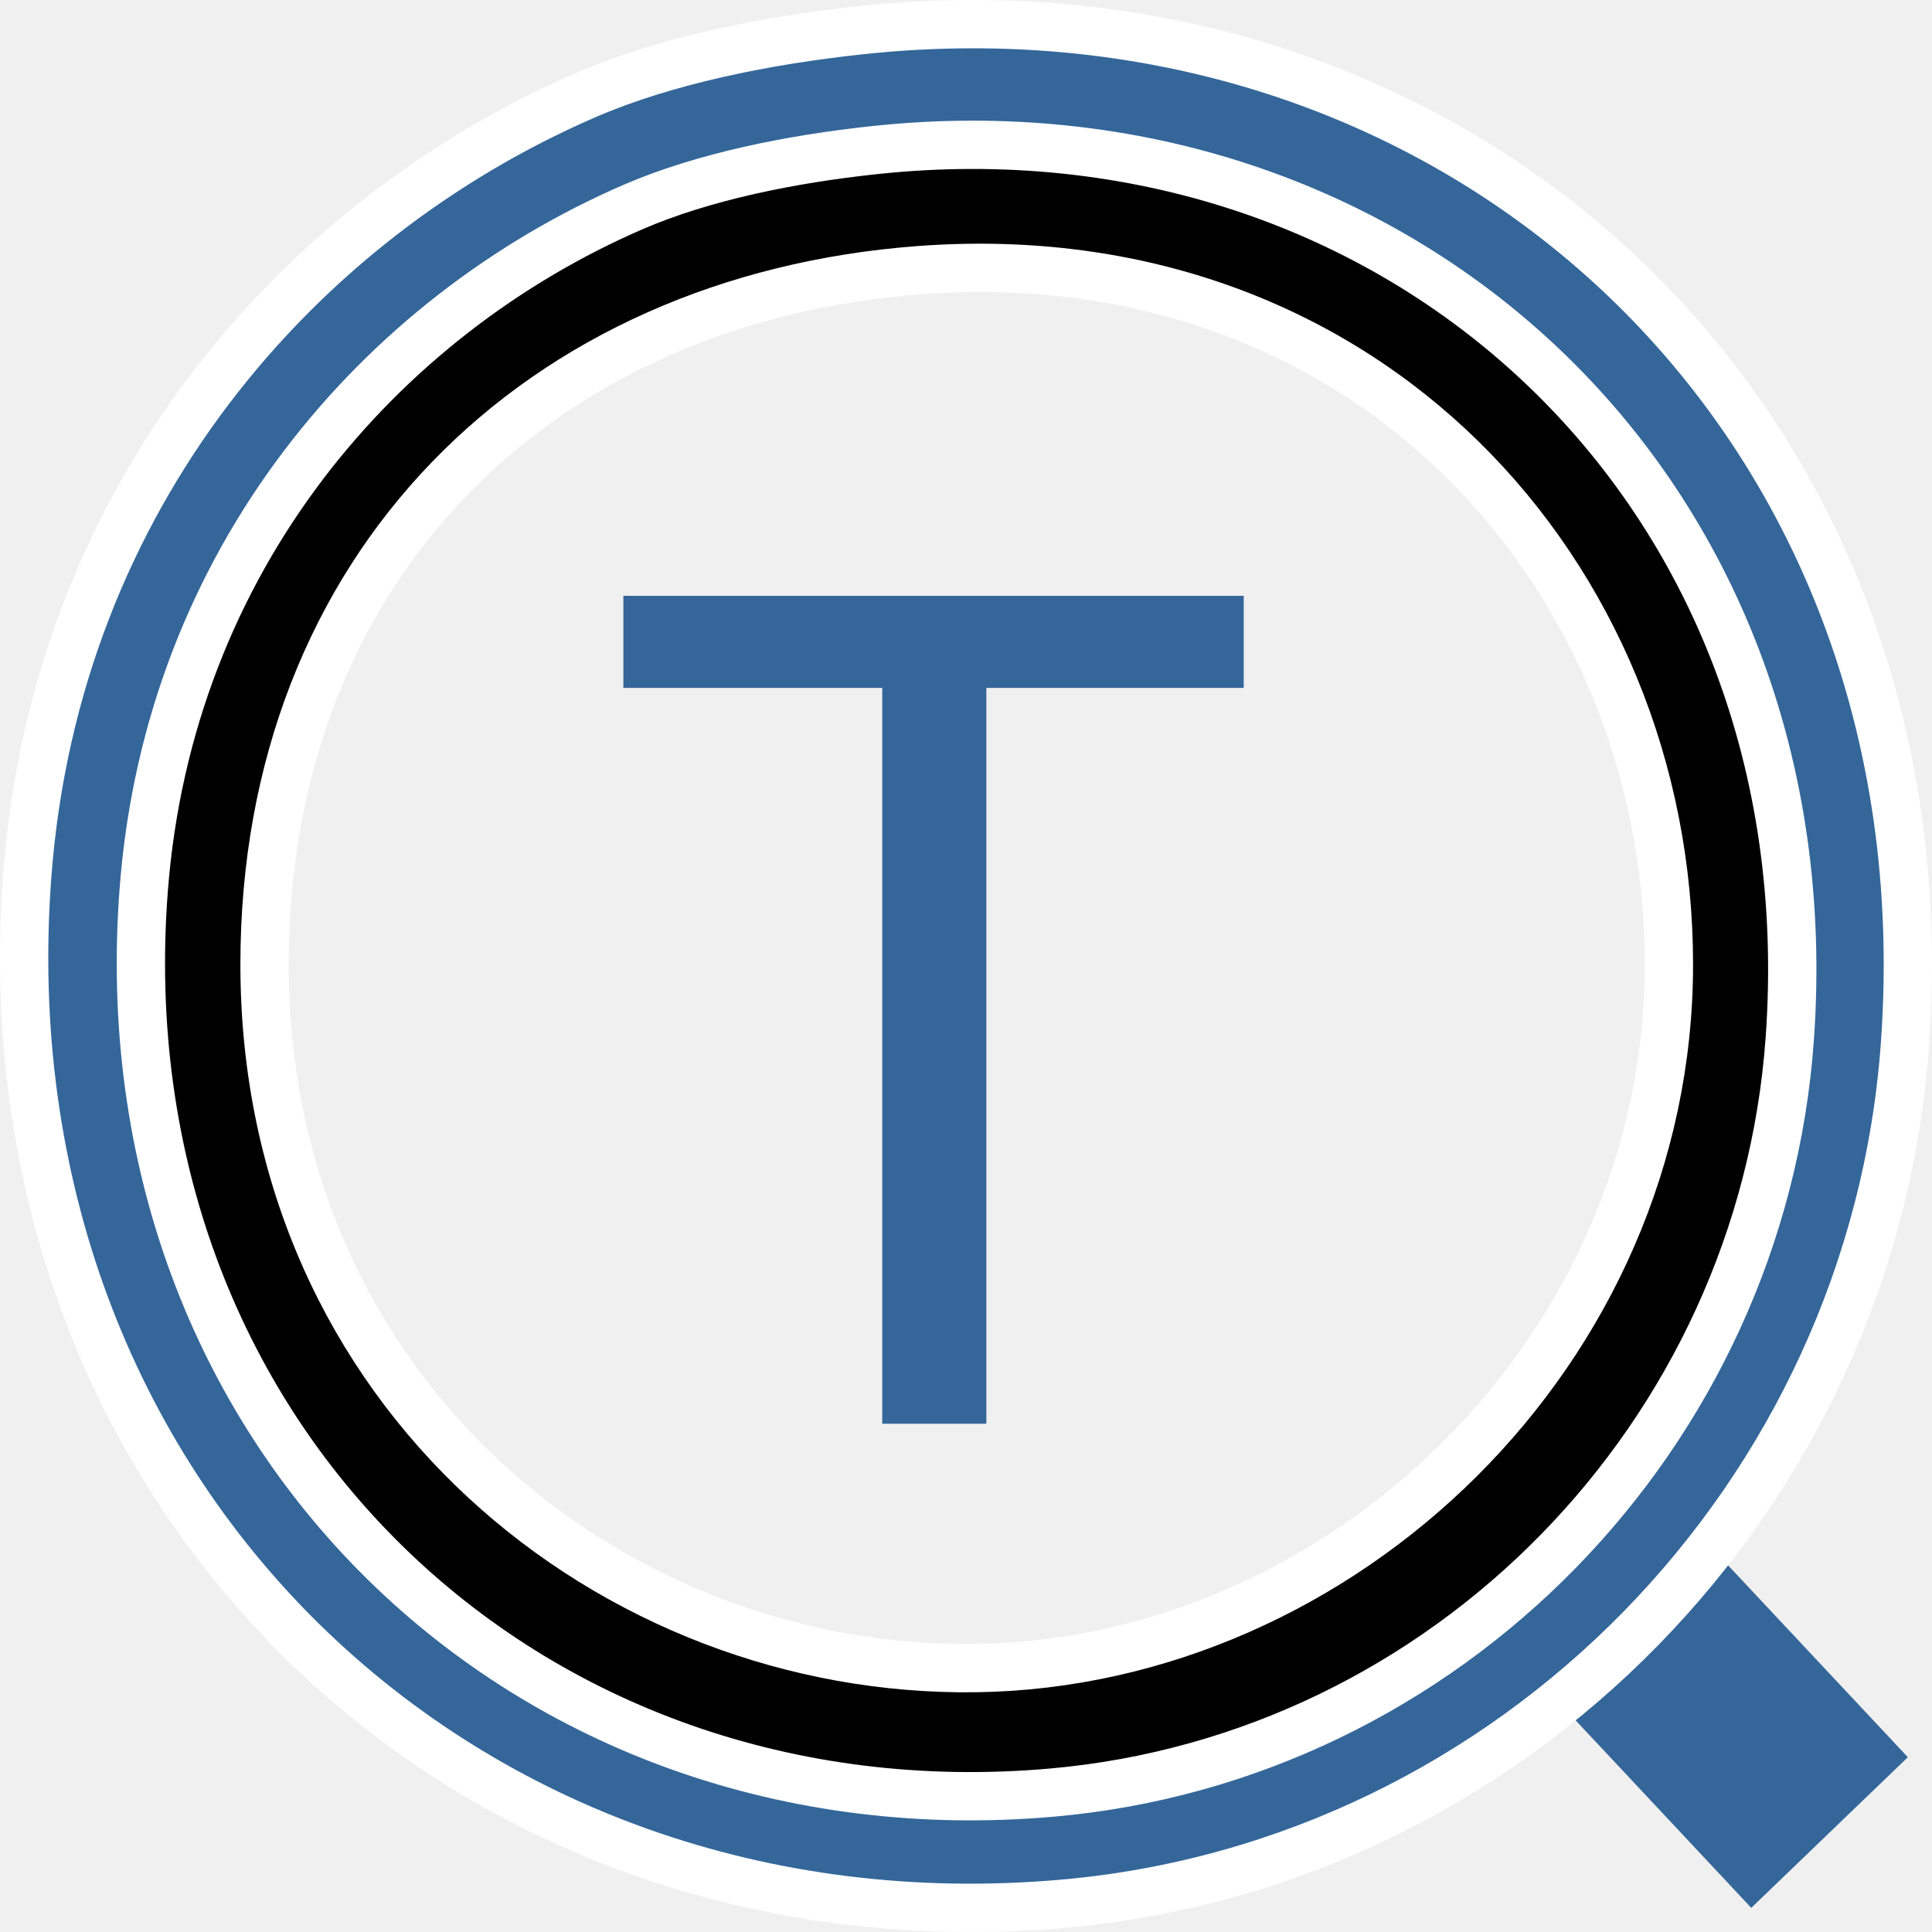
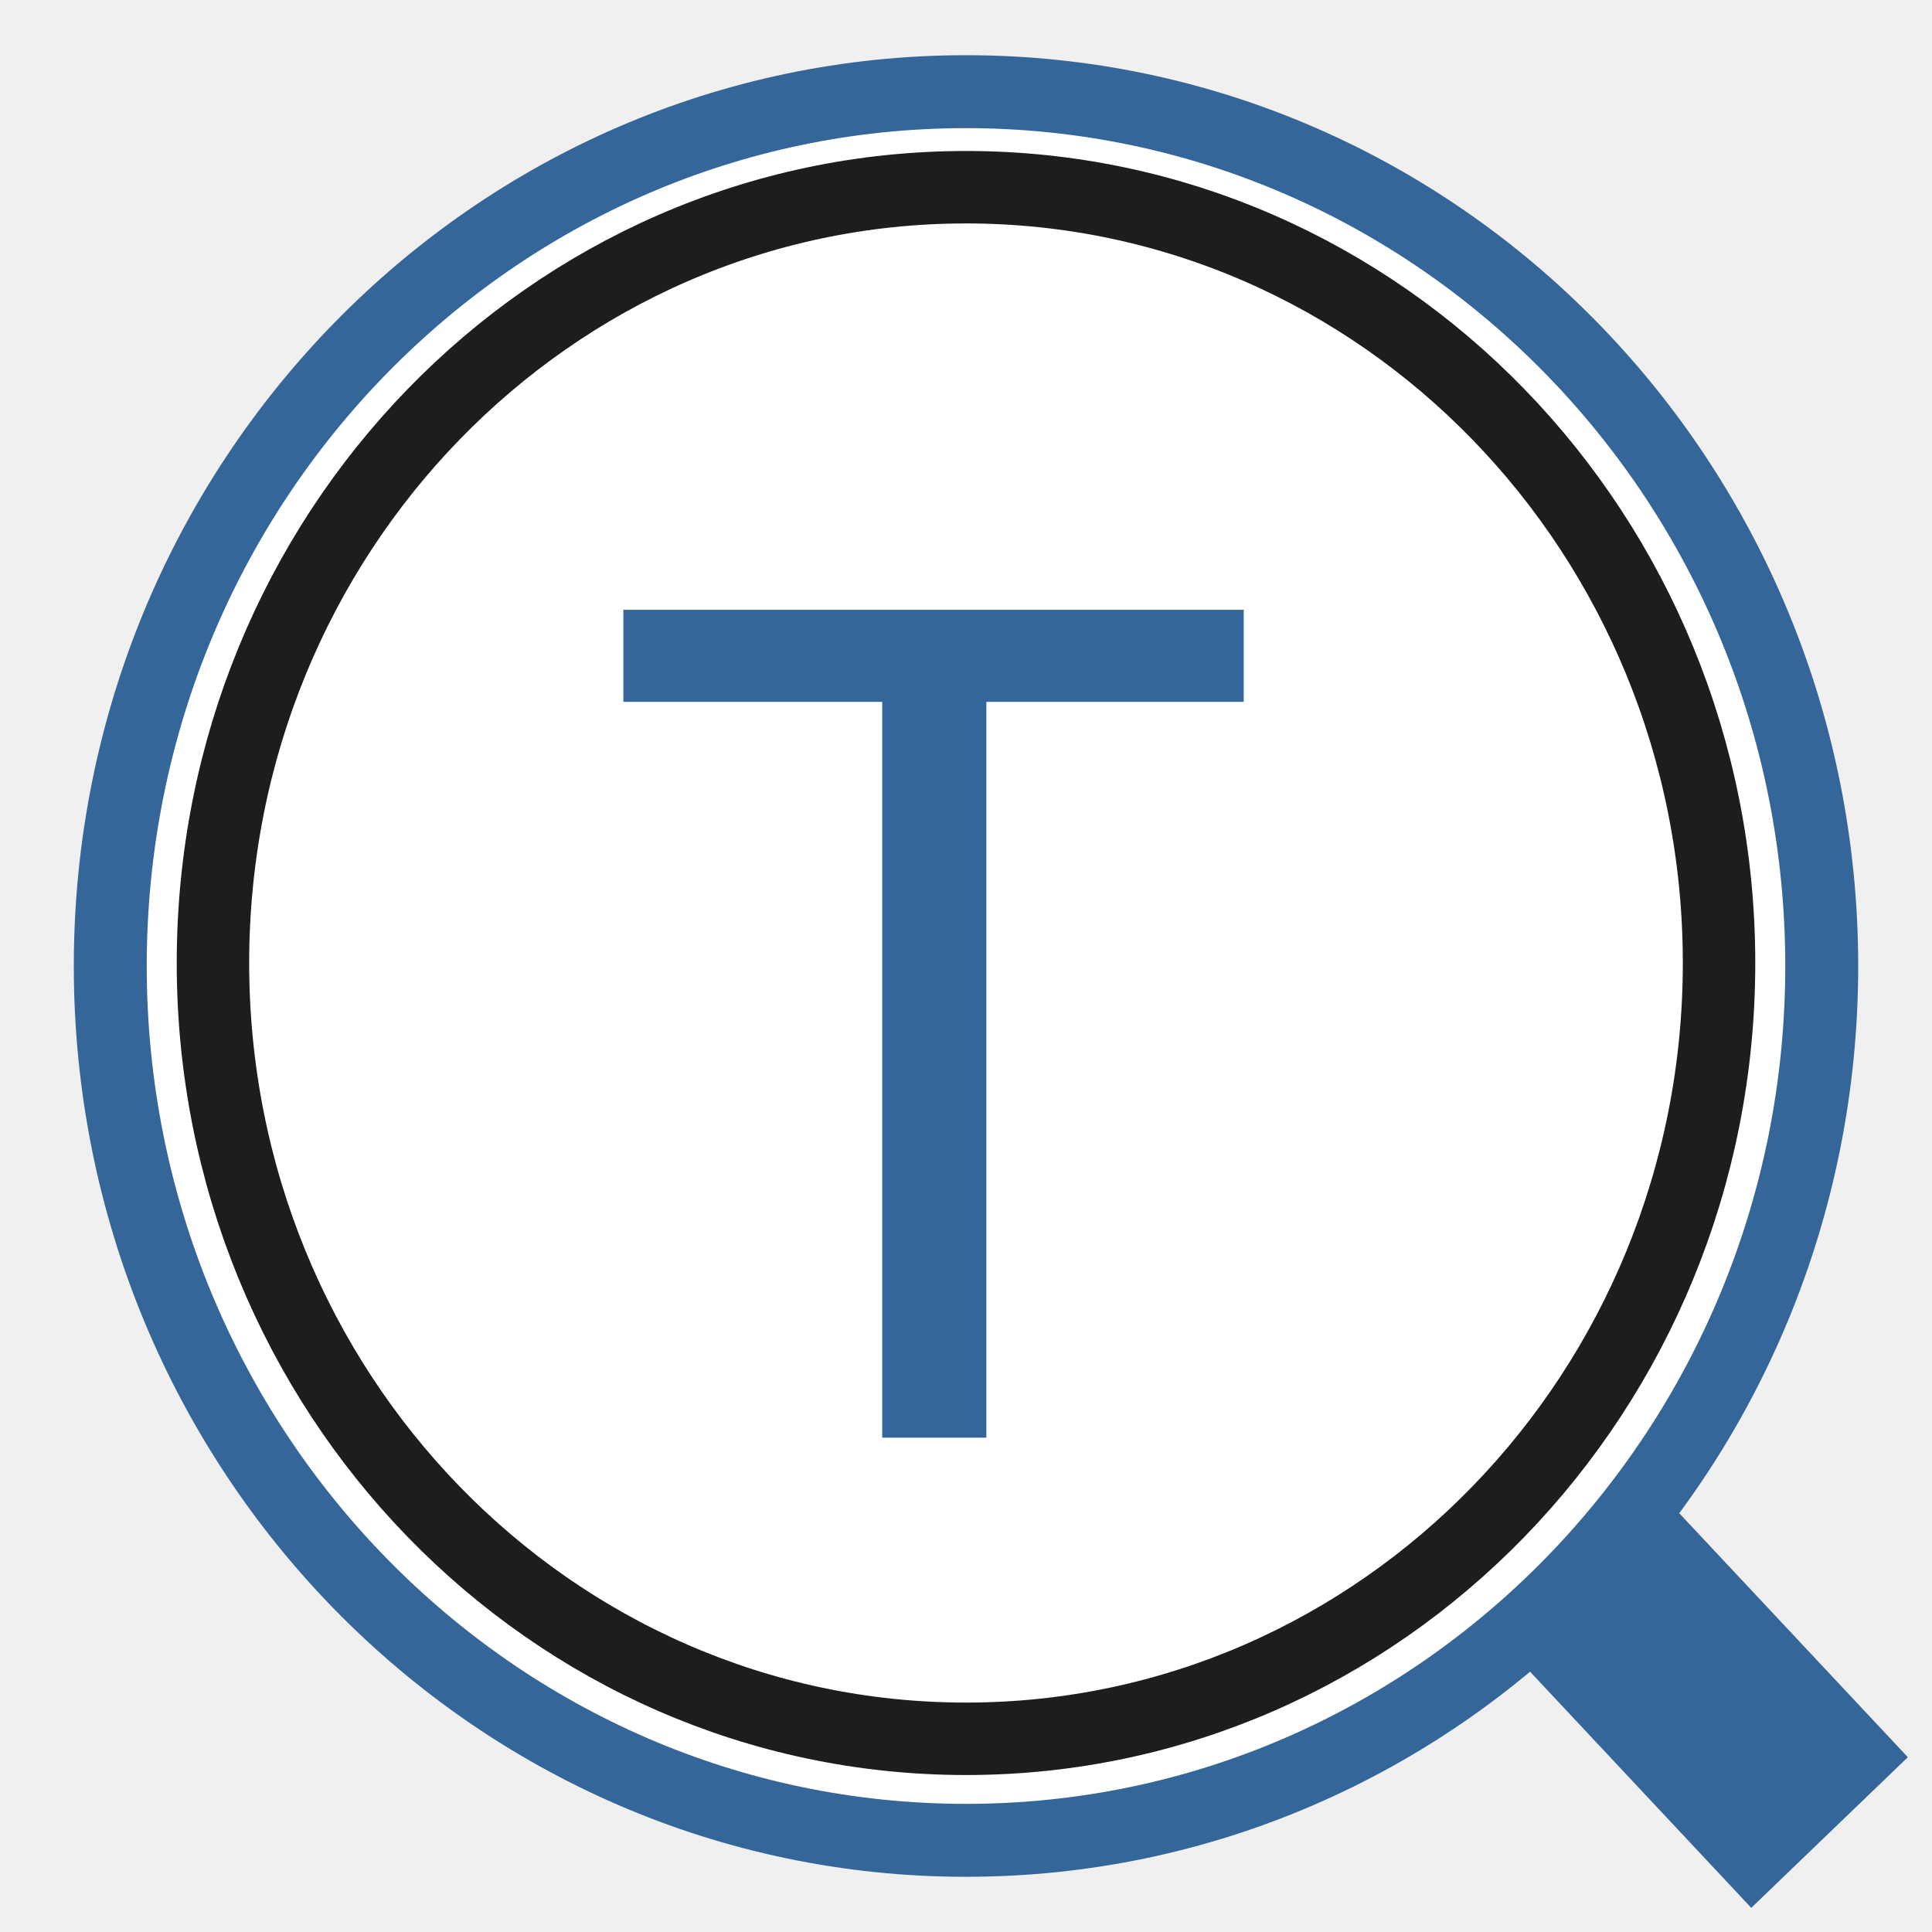
<svg xmlns="http://www.w3.org/2000/svg" version="1.1" id="Layer_1_copy" x="0px" y="0px" width="40px" height="40px" viewBox="0 0 40 40" enable-background="new 0 0 40 40" xml:space="preserve">
  <defs id="defs13" />
-   <polyline fill="#34669A" points="31.352,34.262 34.592,31.143 39.5,36.381 36.258,39.5 " id="polyline3" />
-   <text font-size="24" id="text5" x="12.67" y="29.477" style="font-size:24px;font-family:TimesNewRomanPS-BoldMT;fill:#34669a">T</text>
-   <path fill="#34669A" stroke="#FFFFFF" stroke-miterlimit="10" d="M17.826,0.625c12.309-1.318,22.549,7.936,21.615,20.988  c-0.668,9.359-8.108,16.98-17.426,17.801C9.593,40.51-0.421,30.945,0.567,18.089c0.6-7.811,5.6-13.538,11.562-16.121  C13.781,1.253,15.85,0.836,17.826,0.625z M20.229,37.139c8.789-0.125,16.645-7.619,16.645-16.907c0-9.366-7.283-17.477-17.994-16.68  C9.731,4.233,3.135,10.677,3.135,20.232C3.135,30.576,11.52,37.262,20.229,37.139z" id="path7" />
-   <path stroke="#FFFFFF" stroke-miterlimit="10" d="M18.104,3.108c10.793-1.157,19.77,6.957,18.951,18.402  c-0.586,8.204-7.104,14.885-15.277,15.604C10.89,38.074,2.11,29.688,2.976,18.418C3.5,11.571,7.883,6.549,13.109,4.285  C14.559,3.658,16.371,3.293,18.104,3.108z M20.208,34.536c7.573-0.106,14.345-6.565,14.345-14.569  c0-8.071-6.277-15.061-15.507-14.375c-7.884,0.586-13.569,6.14-13.569,14.375C5.477,28.881,12.702,34.643,20.208,34.536z" id="path9" />
+   <ellipse fill="#FFFFFF" stroke="#34669A" stroke-width="1.51" stroke-miterlimit="10" cx="20" cy="20" rx="17.717" ry="18.102" id="ellipse3" />
+   <ellipse fill="#FFFFFF" stroke="#1D1D1B" stroke-width="1.5" stroke-miterlimit="10" cx="20" cy="19.938" rx="15.591" ry="16.062" id="ellipse5" />
+   <polyline fill="#34669A" points="31.352,34.262 34.592,31.143 39.5,36.381 36.258,39.5 " id="polyline7" />
+   <text font-size="24" id="text9" x="12.67" y="29.765" style="font-size:24px;font-family:TimesNewRomanPS-BoldMT;fill:#34669a">T</text>
</svg>
